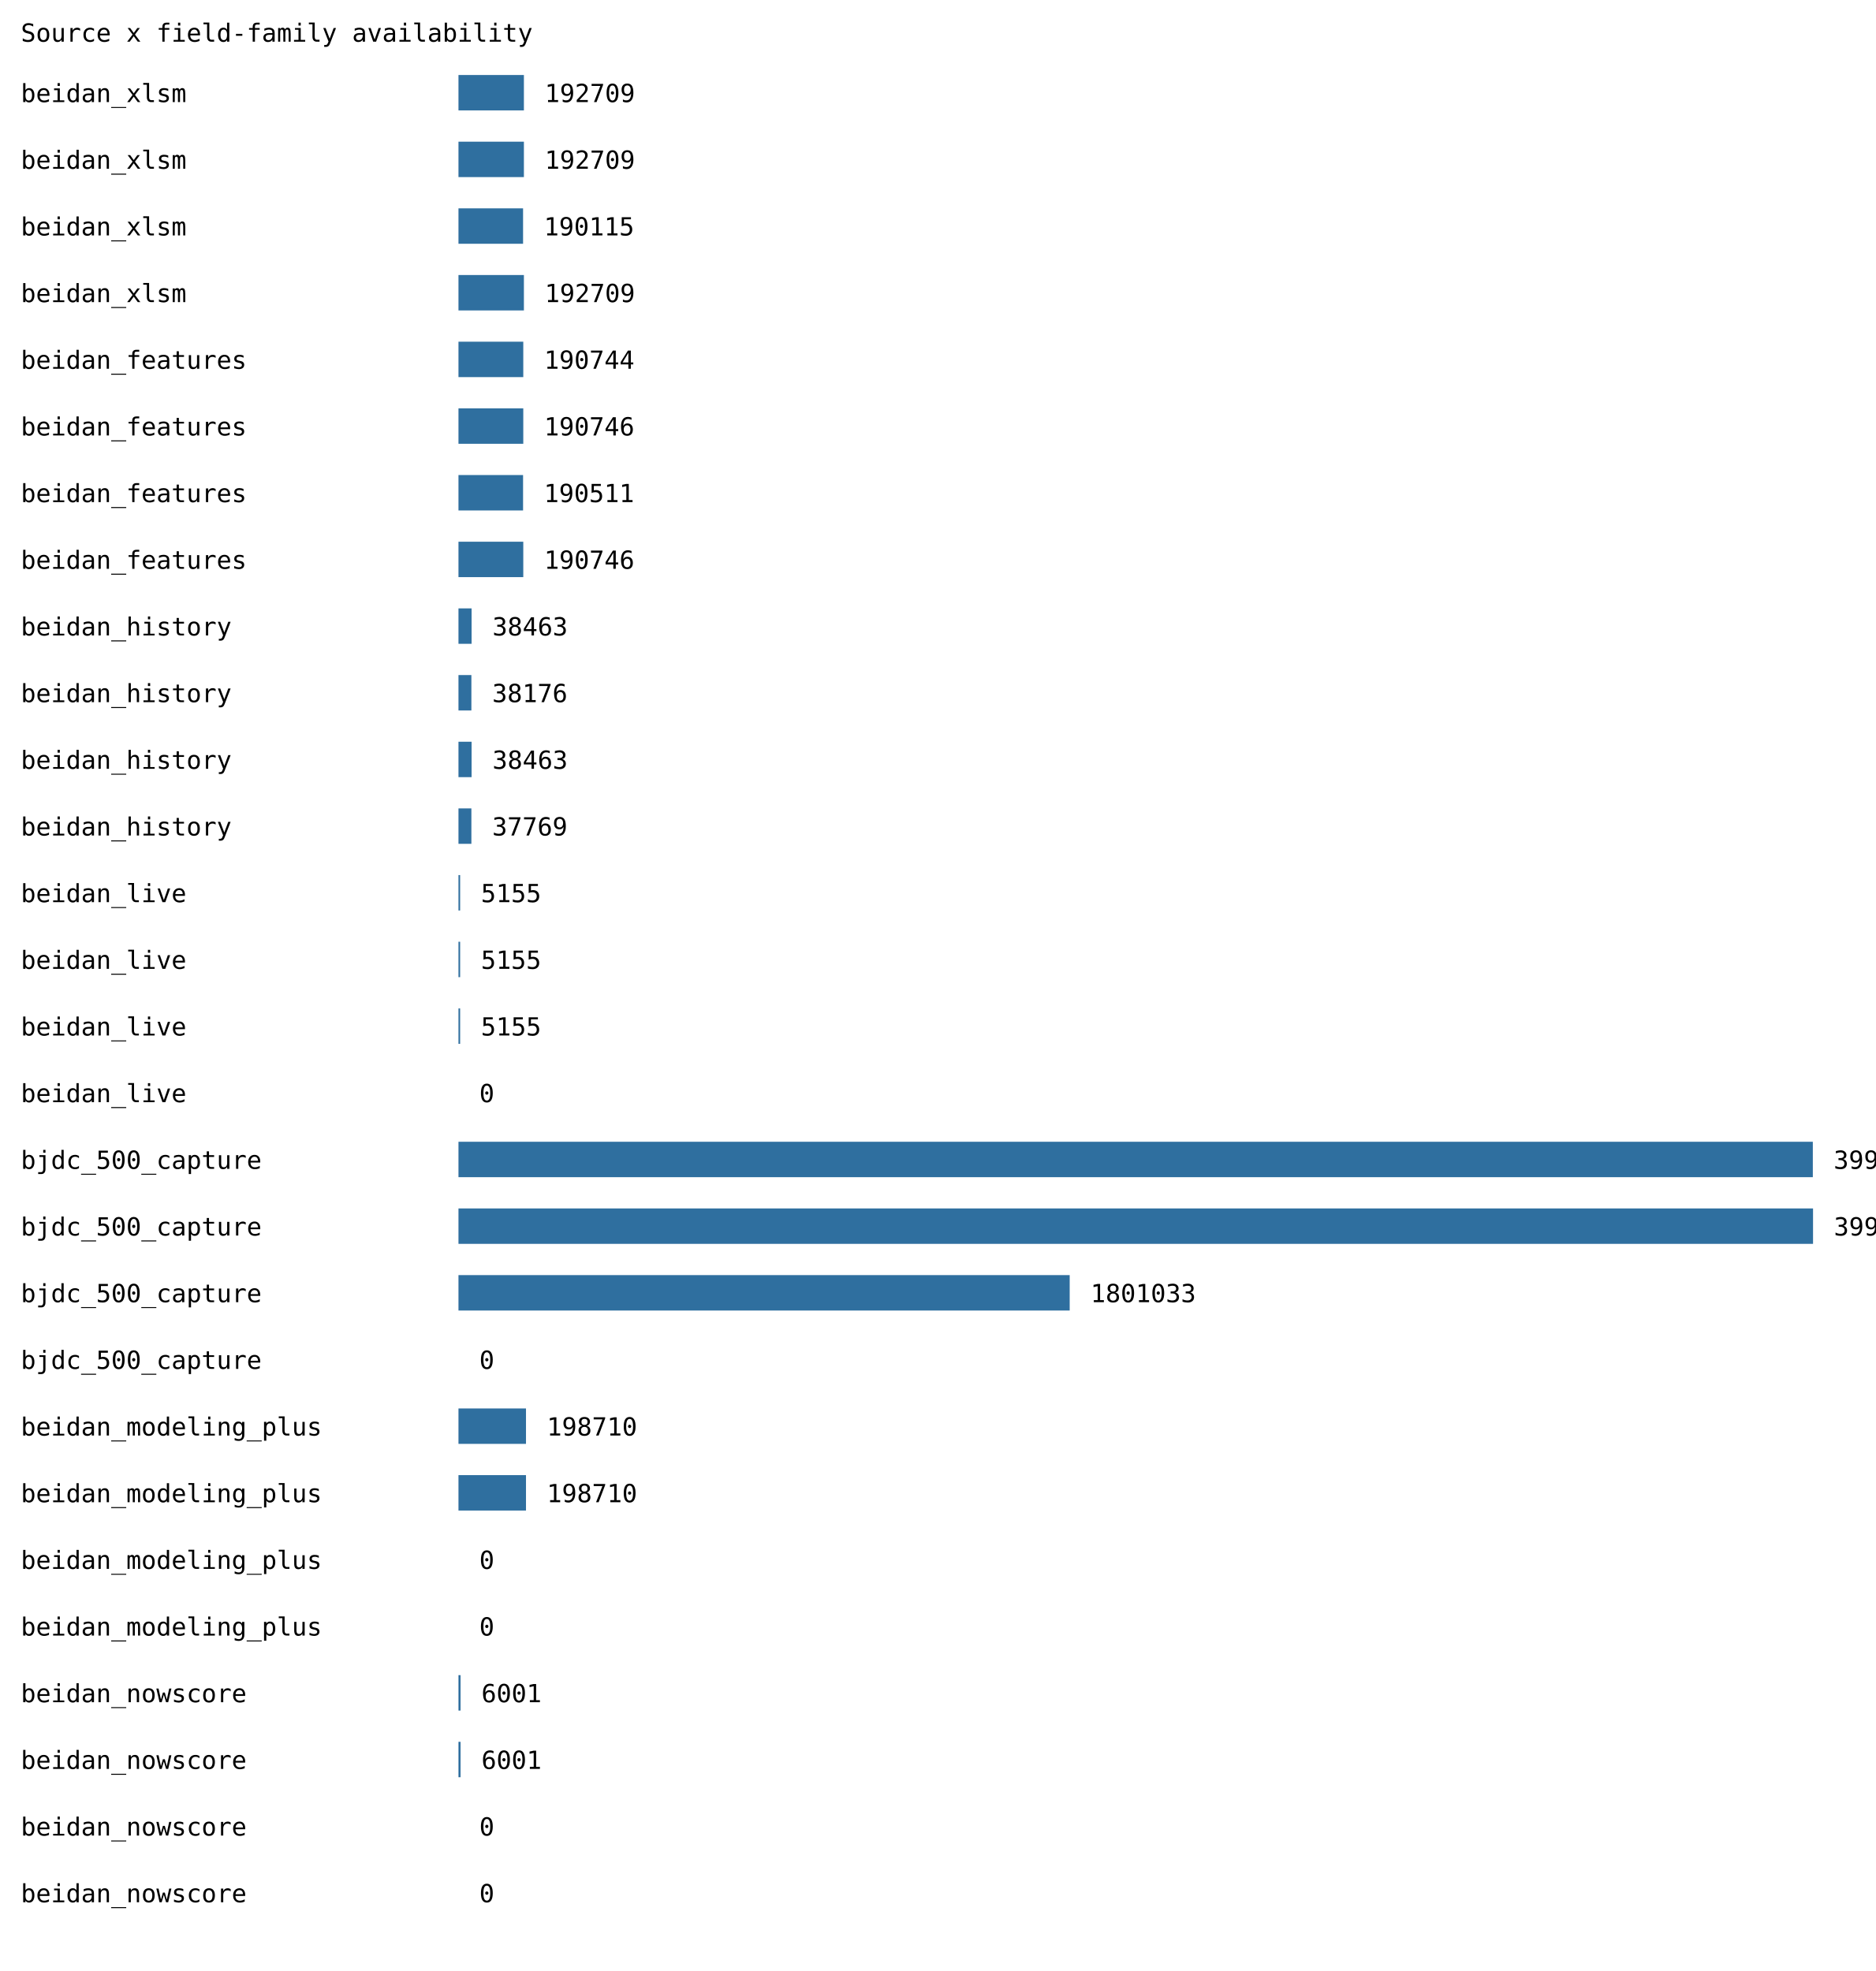
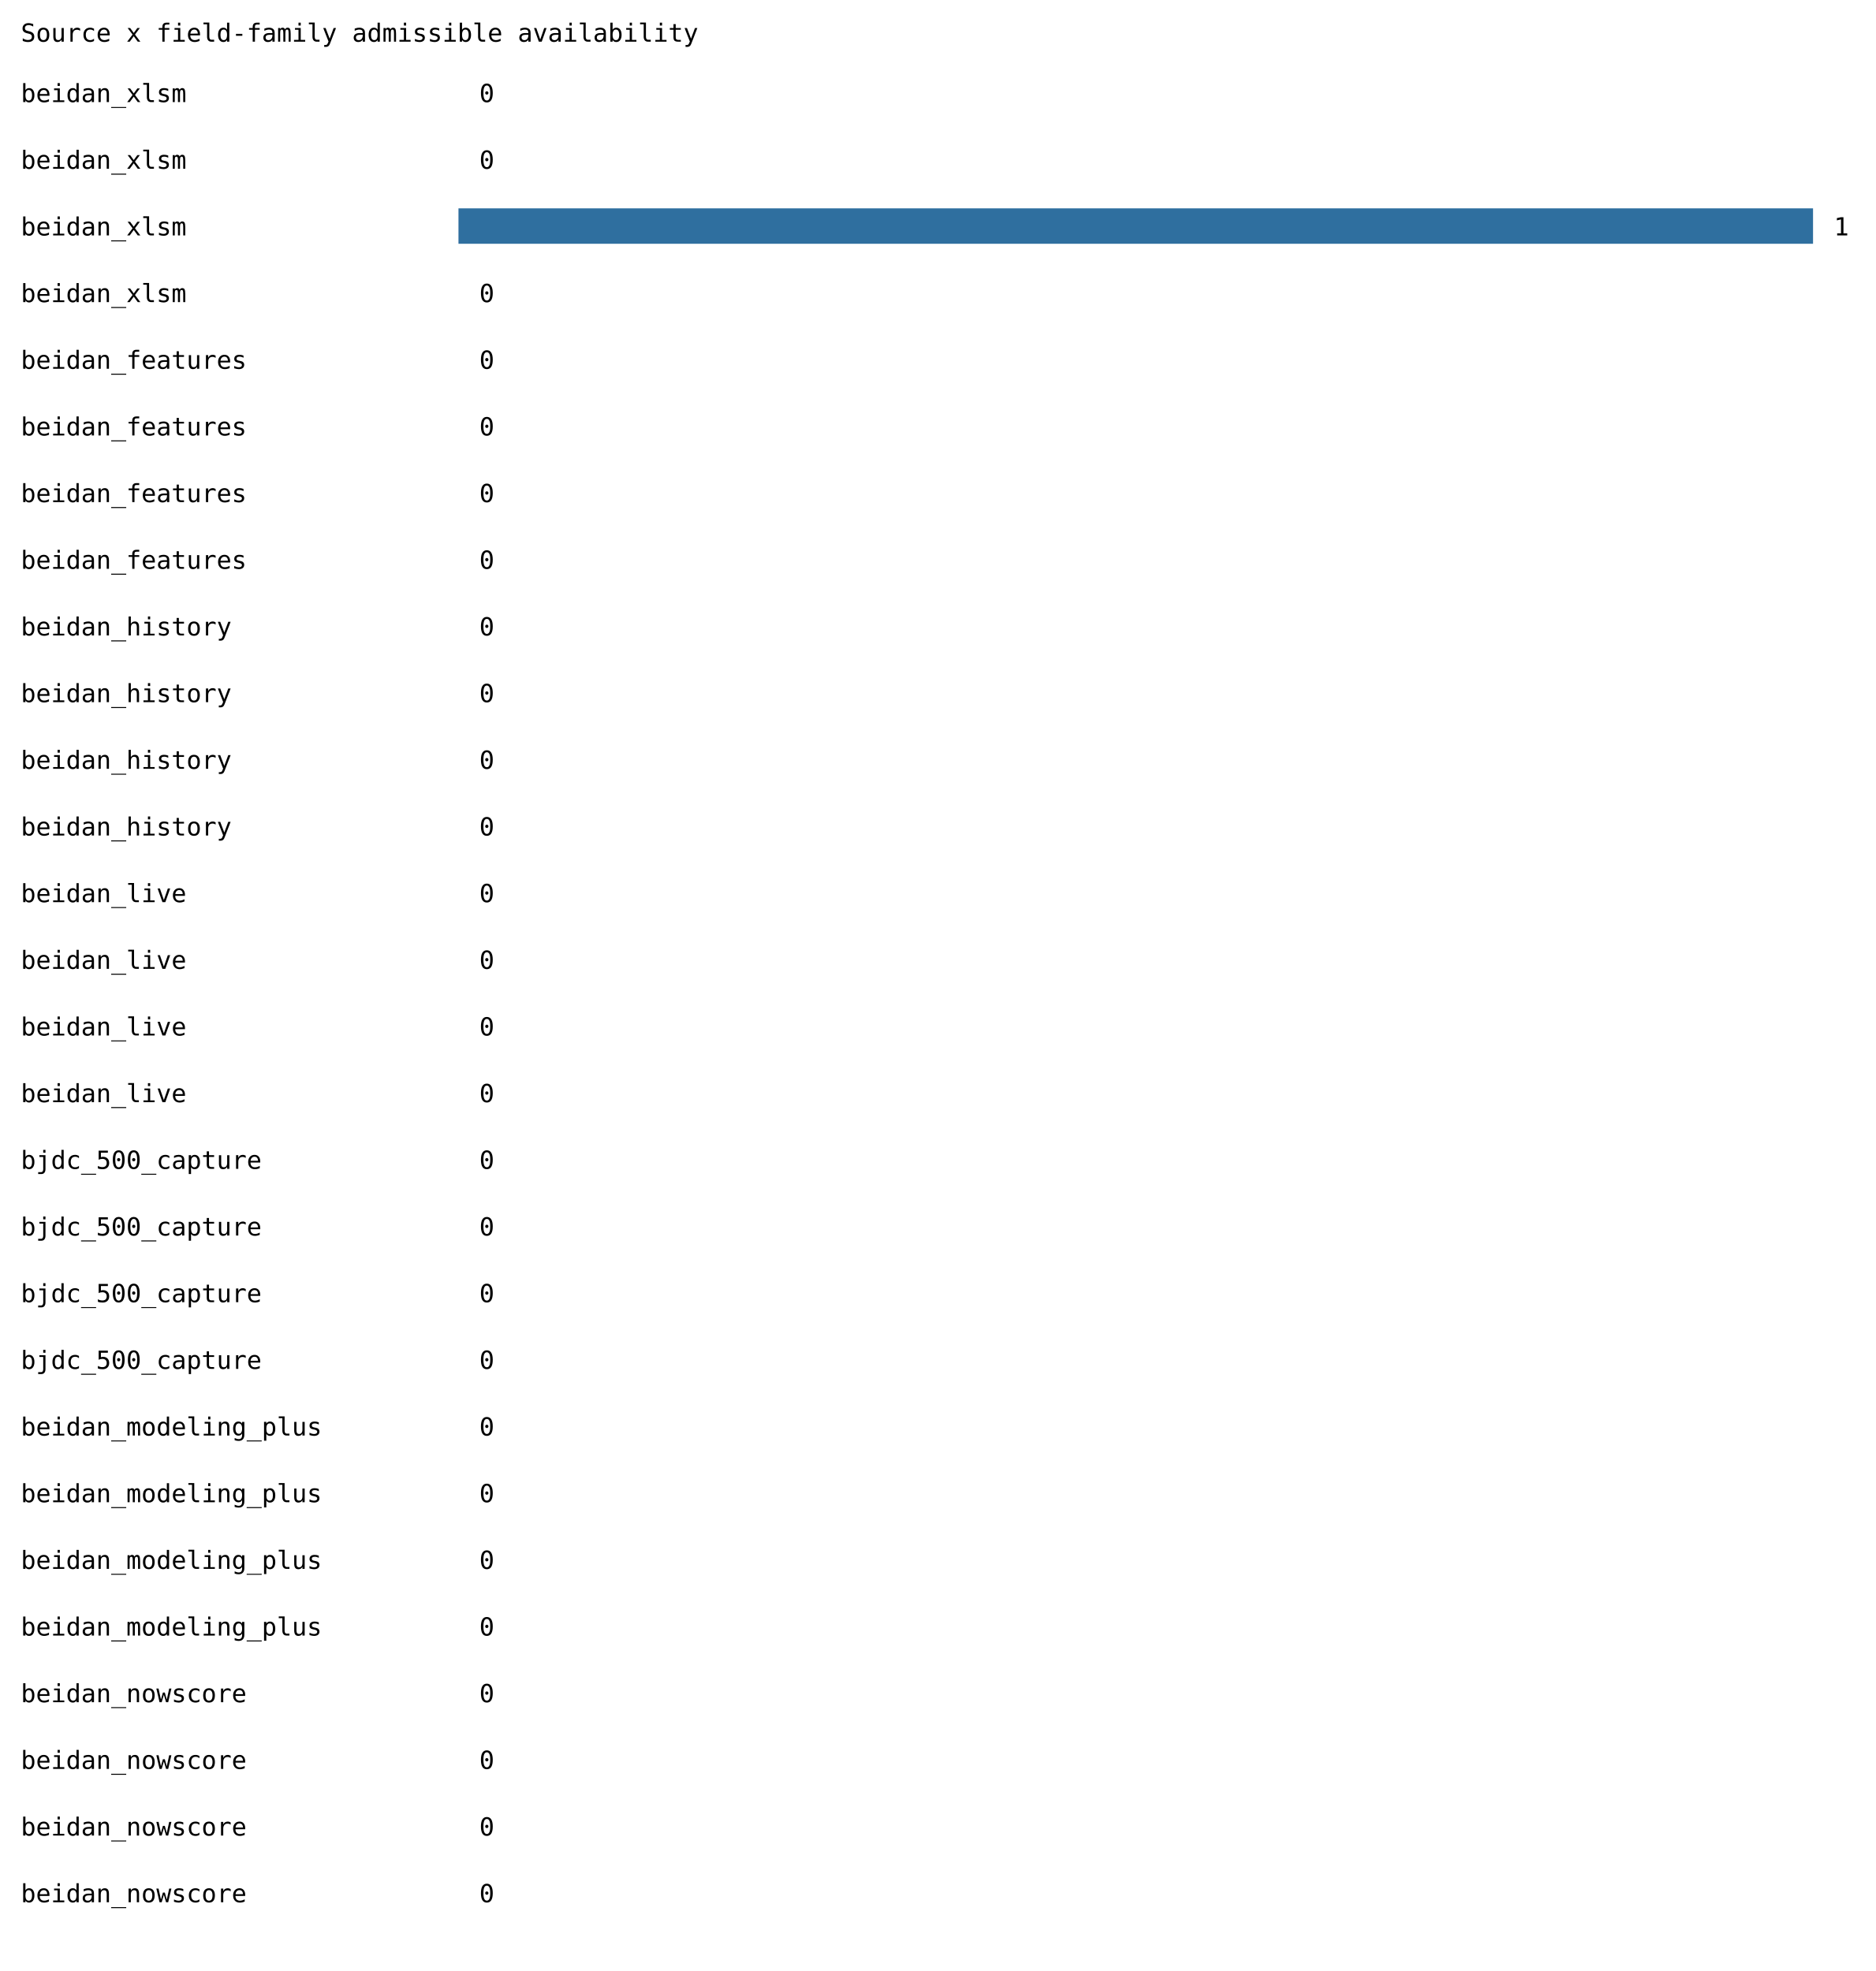
<svg xmlns="http://www.w3.org/2000/svg" width="900" height="946">
  <style>text{font-family:monospace;font-size:12px}</style>
-   <text x="10" y="20">Source x field-family availability</text>
+   <text x="10" y="20">Source x field-family admissible availability</text>
  <text x="10" y="49">beidan_xlsm</text>
-   <rect x="220" y="36" width="31.4" height="17" fill="#2f6f9f" />
-   <text x="261.4" y="49">192709</text>
+   <rect x="220" y="36" width="0.0" height="17" fill="#2f6f9f" />
+   <text x="230.0" y="49">0</text>
  <text x="10" y="81">beidan_xlsm</text>
-   <rect x="220" y="68" width="31.4" height="17" fill="#2f6f9f" />
-   <text x="261.4" y="81">192709</text>
+   <rect x="220" y="68" width="0.0" height="17" fill="#2f6f9f" />
+   <text x="230.0" y="81">0</text>
  <text x="10" y="113">beidan_xlsm</text>
-   <rect x="220" y="100" width="31.0" height="17" fill="#2f6f9f" />
-   <text x="261.0" y="113">190115</text>
+   <rect x="220" y="100" width="650.0" height="17" fill="#2f6f9f" />
+   <text x="880.0" y="113">1</text>
  <text x="10" y="145">beidan_xlsm</text>
-   <rect x="220" y="132" width="31.4" height="17" fill="#2f6f9f" />
-   <text x="261.4" y="145">192709</text>
+   <rect x="220" y="132" width="0.0" height="17" fill="#2f6f9f" />
+   <text x="230.0" y="145">0</text>
  <text x="10" y="177">beidan_features</text>
-   <rect x="220" y="164" width="31.1" height="17" fill="#2f6f9f" />
-   <text x="261.1" y="177">190744</text>
+   <rect x="220" y="164" width="0.0" height="17" fill="#2f6f9f" />
+   <text x="230.0" y="177">0</text>
  <text x="10" y="209">beidan_features</text>
-   <rect x="220" y="196" width="31.1" height="17" fill="#2f6f9f" />
-   <text x="261.1" y="209">190746</text>
+   <rect x="220" y="196" width="0.0" height="17" fill="#2f6f9f" />
+   <text x="230.0" y="209">0</text>
  <text x="10" y="241">beidan_features</text>
-   <rect x="220" y="228" width="31.0" height="17" fill="#2f6f9f" />
-   <text x="261.0" y="241">190511</text>
+   <rect x="220" y="228" width="0.0" height="17" fill="#2f6f9f" />
+   <text x="230.0" y="241">0</text>
  <text x="10" y="273">beidan_features</text>
-   <rect x="220" y="260" width="31.1" height="17" fill="#2f6f9f" />
-   <text x="261.1" y="273">190746</text>
+   <rect x="220" y="260" width="0.0" height="17" fill="#2f6f9f" />
+   <text x="230.0" y="273">0</text>
  <text x="10" y="305">beidan_history</text>
-   <rect x="220" y="292" width="6.3" height="17" fill="#2f6f9f" />
-   <text x="236.3" y="305">38463</text>
+   <rect x="220" y="292" width="0.0" height="17" fill="#2f6f9f" />
+   <text x="230.0" y="305">0</text>
  <text x="10" y="337">beidan_history</text>
-   <rect x="220" y="324" width="6.2" height="17" fill="#2f6f9f" />
-   <text x="236.2" y="337">38176</text>
+   <rect x="220" y="324" width="0.0" height="17" fill="#2f6f9f" />
+   <text x="230.0" y="337">0</text>
  <text x="10" y="369">beidan_history</text>
-   <rect x="220" y="356" width="6.3" height="17" fill="#2f6f9f" />
-   <text x="236.3" y="369">38463</text>
+   <rect x="220" y="356" width="0.0" height="17" fill="#2f6f9f" />
+   <text x="230.0" y="369">0</text>
  <text x="10" y="401">beidan_history</text>
-   <rect x="220" y="388" width="6.2" height="17" fill="#2f6f9f" />
-   <text x="236.2" y="401">37769</text>
+   <rect x="220" y="388" width="0.0" height="17" fill="#2f6f9f" />
+   <text x="230.0" y="401">0</text>
  <text x="10" y="433">beidan_live</text>
-   <rect x="220" y="420" width="0.8" height="17" fill="#2f6f9f" />
-   <text x="230.8" y="433">5155</text>
+   <rect x="220" y="420" width="0.0" height="17" fill="#2f6f9f" />
+   <text x="230.0" y="433">0</text>
  <text x="10" y="465">beidan_live</text>
-   <rect x="220" y="452" width="0.8" height="17" fill="#2f6f9f" />
-   <text x="230.8" y="465">5155</text>
+   <rect x="220" y="452" width="0.0" height="17" fill="#2f6f9f" />
+   <text x="230.0" y="465">0</text>
  <text x="10" y="497">beidan_live</text>
-   <rect x="220" y="484" width="0.8" height="17" fill="#2f6f9f" />
-   <text x="230.8" y="497">5155</text>
+   <rect x="220" y="484" width="0.0" height="17" fill="#2f6f9f" />
+   <text x="230.0" y="497">0</text>
  <text x="10" y="529">beidan_live</text>
  <rect x="220" y="516" width="0.0" height="17" fill="#2f6f9f" />
  <text x="230.0" y="529">0</text>
  <text x="10" y="561">bjdc_500_capture</text>
-   <rect x="220" y="548" width="649.9" height="17" fill="#2f6f9f" />
-   <text x="879.9" y="561">3990807</text>
+   <rect x="220" y="548" width="0.0" height="17" fill="#2f6f9f" />
+   <text x="230.0" y="561">0</text>
  <text x="10" y="593">bjdc_500_capture</text>
-   <rect x="220" y="580" width="650.0" height="17" fill="#2f6f9f" />
-   <text x="880.0" y="593">3991308</text>
+   <rect x="220" y="580" width="0.0" height="17" fill="#2f6f9f" />
+   <text x="230.0" y="593">0</text>
  <text x="10" y="625">bjdc_500_capture</text>
-   <rect x="220" y="612" width="293.3" height="17" fill="#2f6f9f" />
-   <text x="523.3" y="625">1801033</text>
+   <rect x="220" y="612" width="0.0" height="17" fill="#2f6f9f" />
+   <text x="230.0" y="625">0</text>
  <text x="10" y="657">bjdc_500_capture</text>
  <rect x="220" y="644" width="0.0" height="17" fill="#2f6f9f" />
  <text x="230.0" y="657">0</text>
  <text x="10" y="689">beidan_modeling_plus</text>
-   <rect x="220" y="676" width="32.4" height="17" fill="#2f6f9f" />
-   <text x="262.4" y="689">198710</text>
+   <rect x="220" y="676" width="0.0" height="17" fill="#2f6f9f" />
+   <text x="230.0" y="689">0</text>
  <text x="10" y="721">beidan_modeling_plus</text>
-   <rect x="220" y="708" width="32.4" height="17" fill="#2f6f9f" />
-   <text x="262.4" y="721">198710</text>
+   <rect x="220" y="708" width="0.0" height="17" fill="#2f6f9f" />
+   <text x="230.0" y="721">0</text>
  <text x="10" y="753">beidan_modeling_plus</text>
  <rect x="220" y="740" width="0.0" height="17" fill="#2f6f9f" />
  <text x="230.0" y="753">0</text>
  <text x="10" y="785">beidan_modeling_plus</text>
  <rect x="220" y="772" width="0.0" height="17" fill="#2f6f9f" />
  <text x="230.0" y="785">0</text>
  <text x="10" y="817">beidan_nowscore</text>
-   <rect x="220" y="804" width="1.0" height="17" fill="#2f6f9f" />
-   <text x="231.0" y="817">6001</text>
+   <rect x="220" y="804" width="0.0" height="17" fill="#2f6f9f" />
+   <text x="230.0" y="817">0</text>
  <text x="10" y="849">beidan_nowscore</text>
-   <rect x="220" y="836" width="1.0" height="17" fill="#2f6f9f" />
-   <text x="231.0" y="849">6001</text>
+   <rect x="220" y="836" width="0.0" height="17" fill="#2f6f9f" />
+   <text x="230.0" y="849">0</text>
  <text x="10" y="881">beidan_nowscore</text>
  <rect x="220" y="868" width="0.0" height="17" fill="#2f6f9f" />
  <text x="230.0" y="881">0</text>
  <text x="10" y="913">beidan_nowscore</text>
  <rect x="220" y="900" width="0.0" height="17" fill="#2f6f9f" />
  <text x="230.0" y="913">0</text>
</svg>
